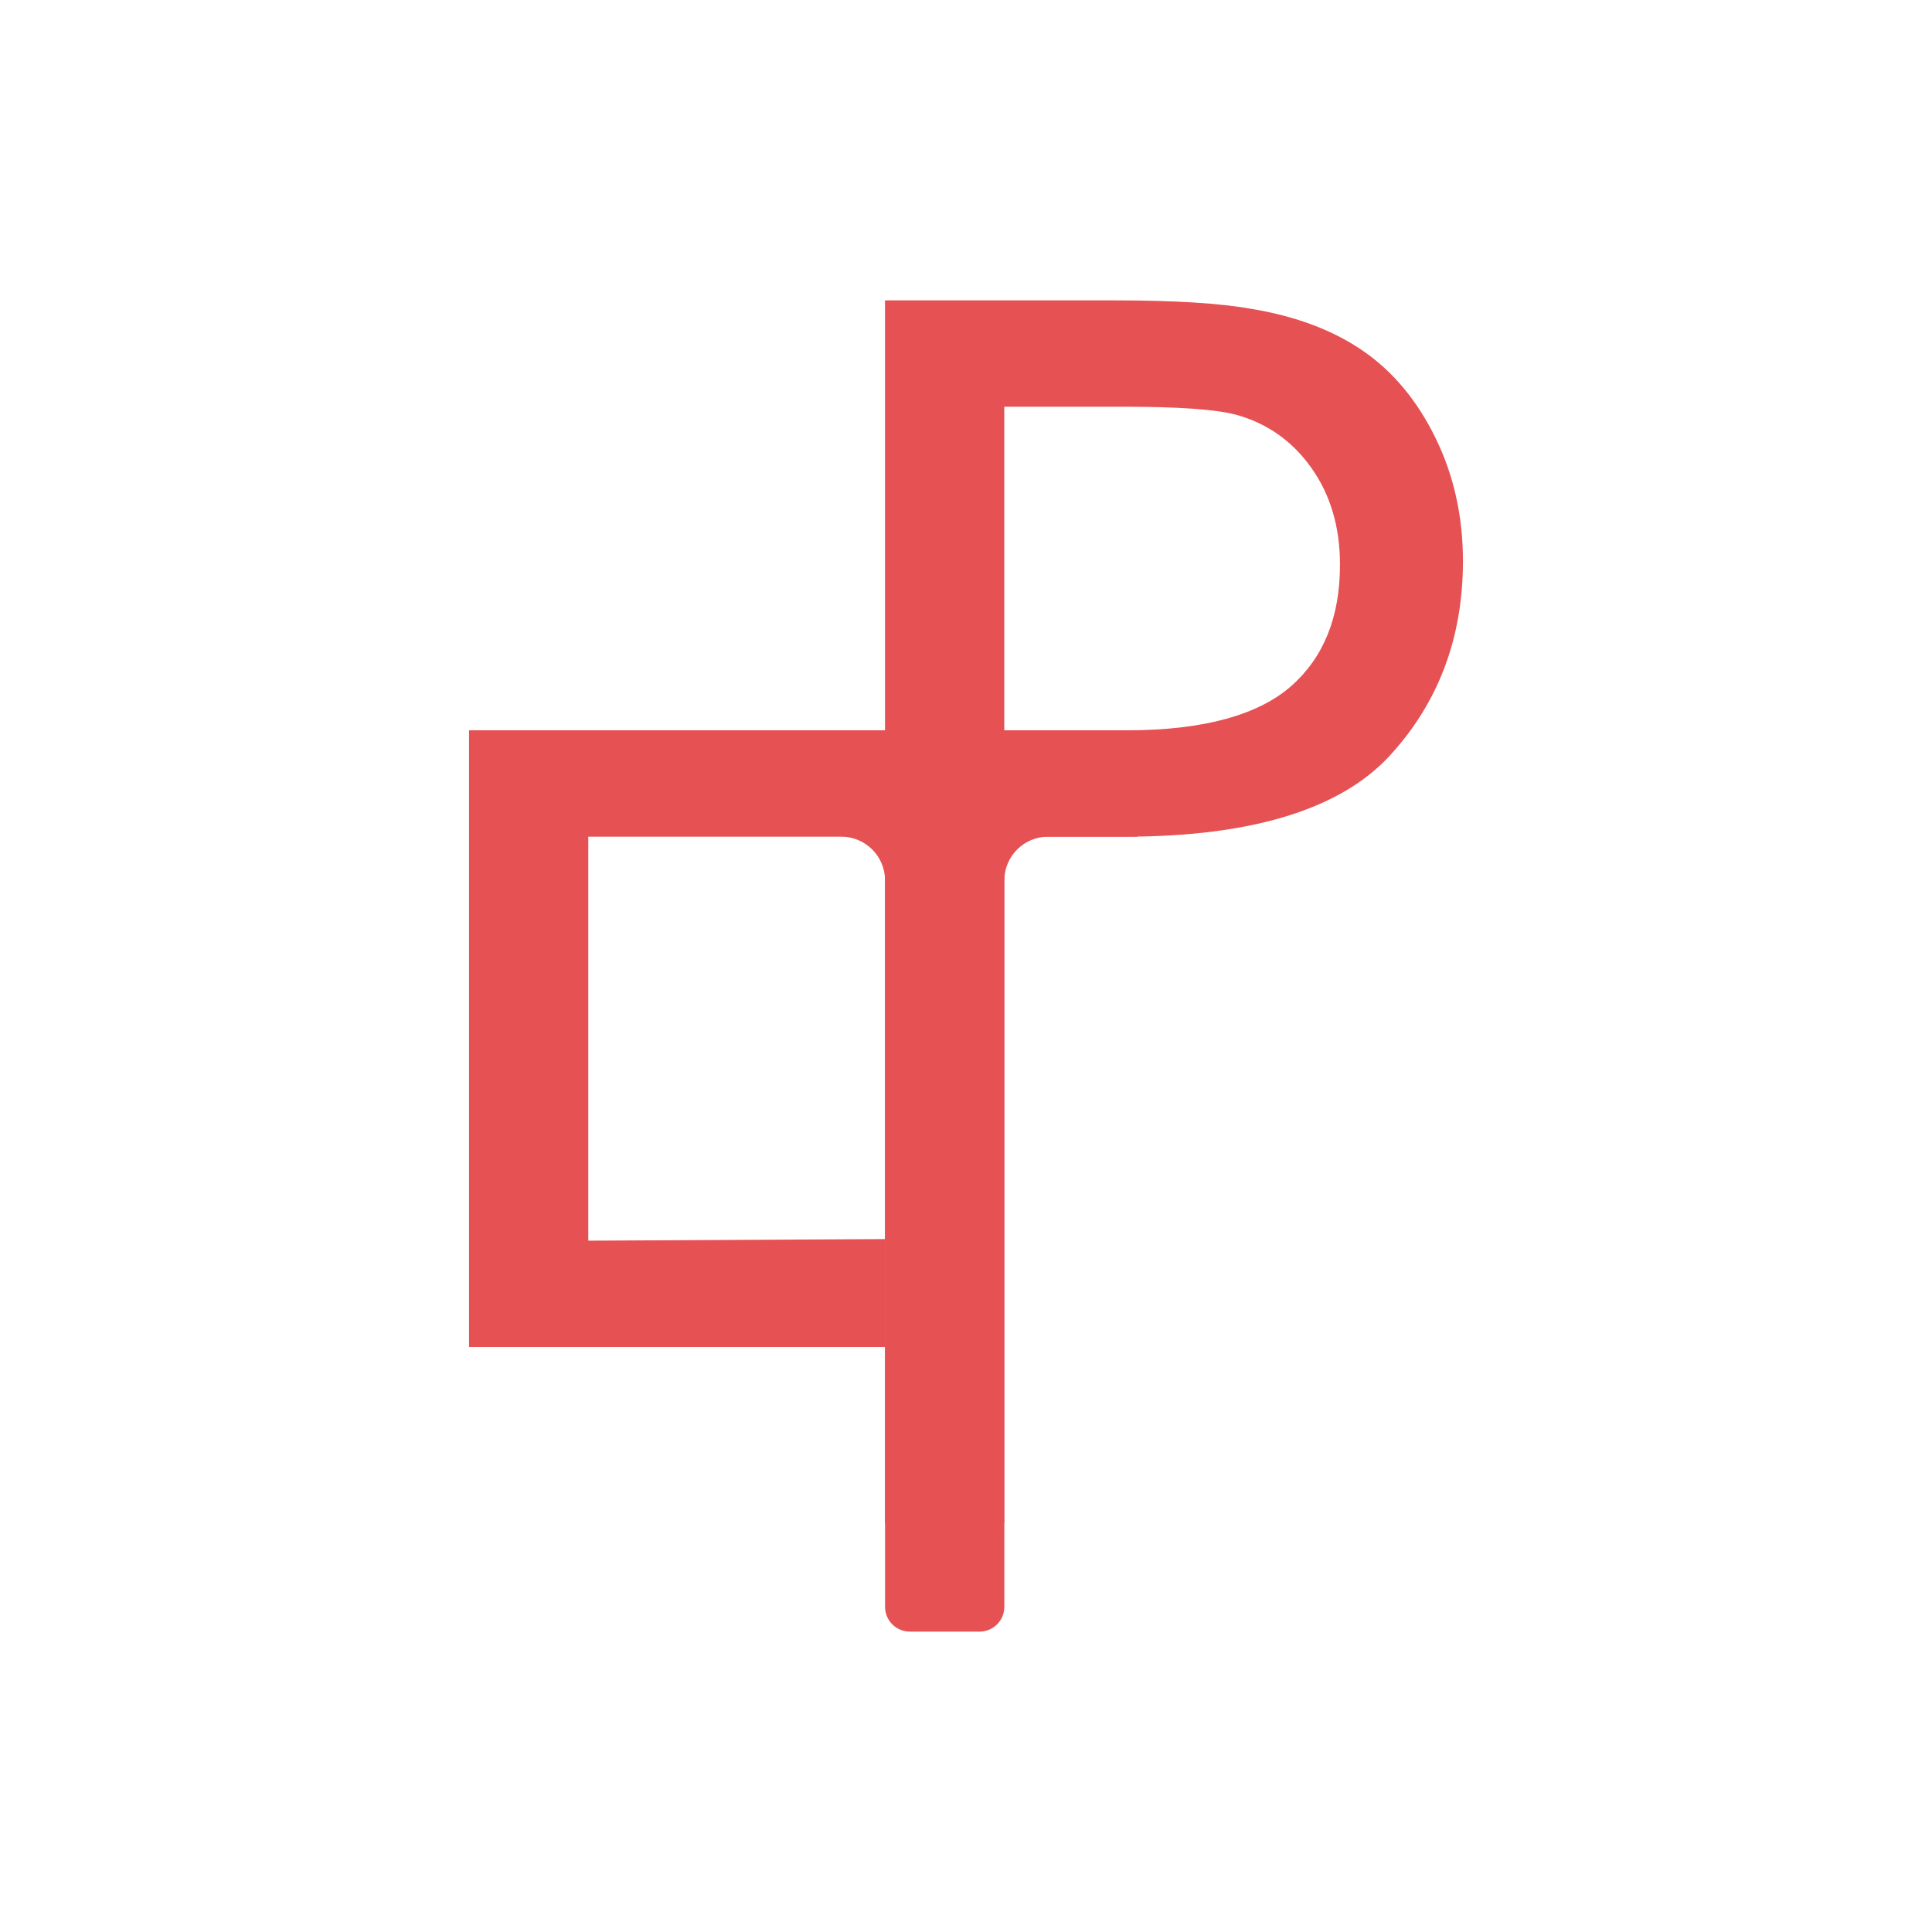
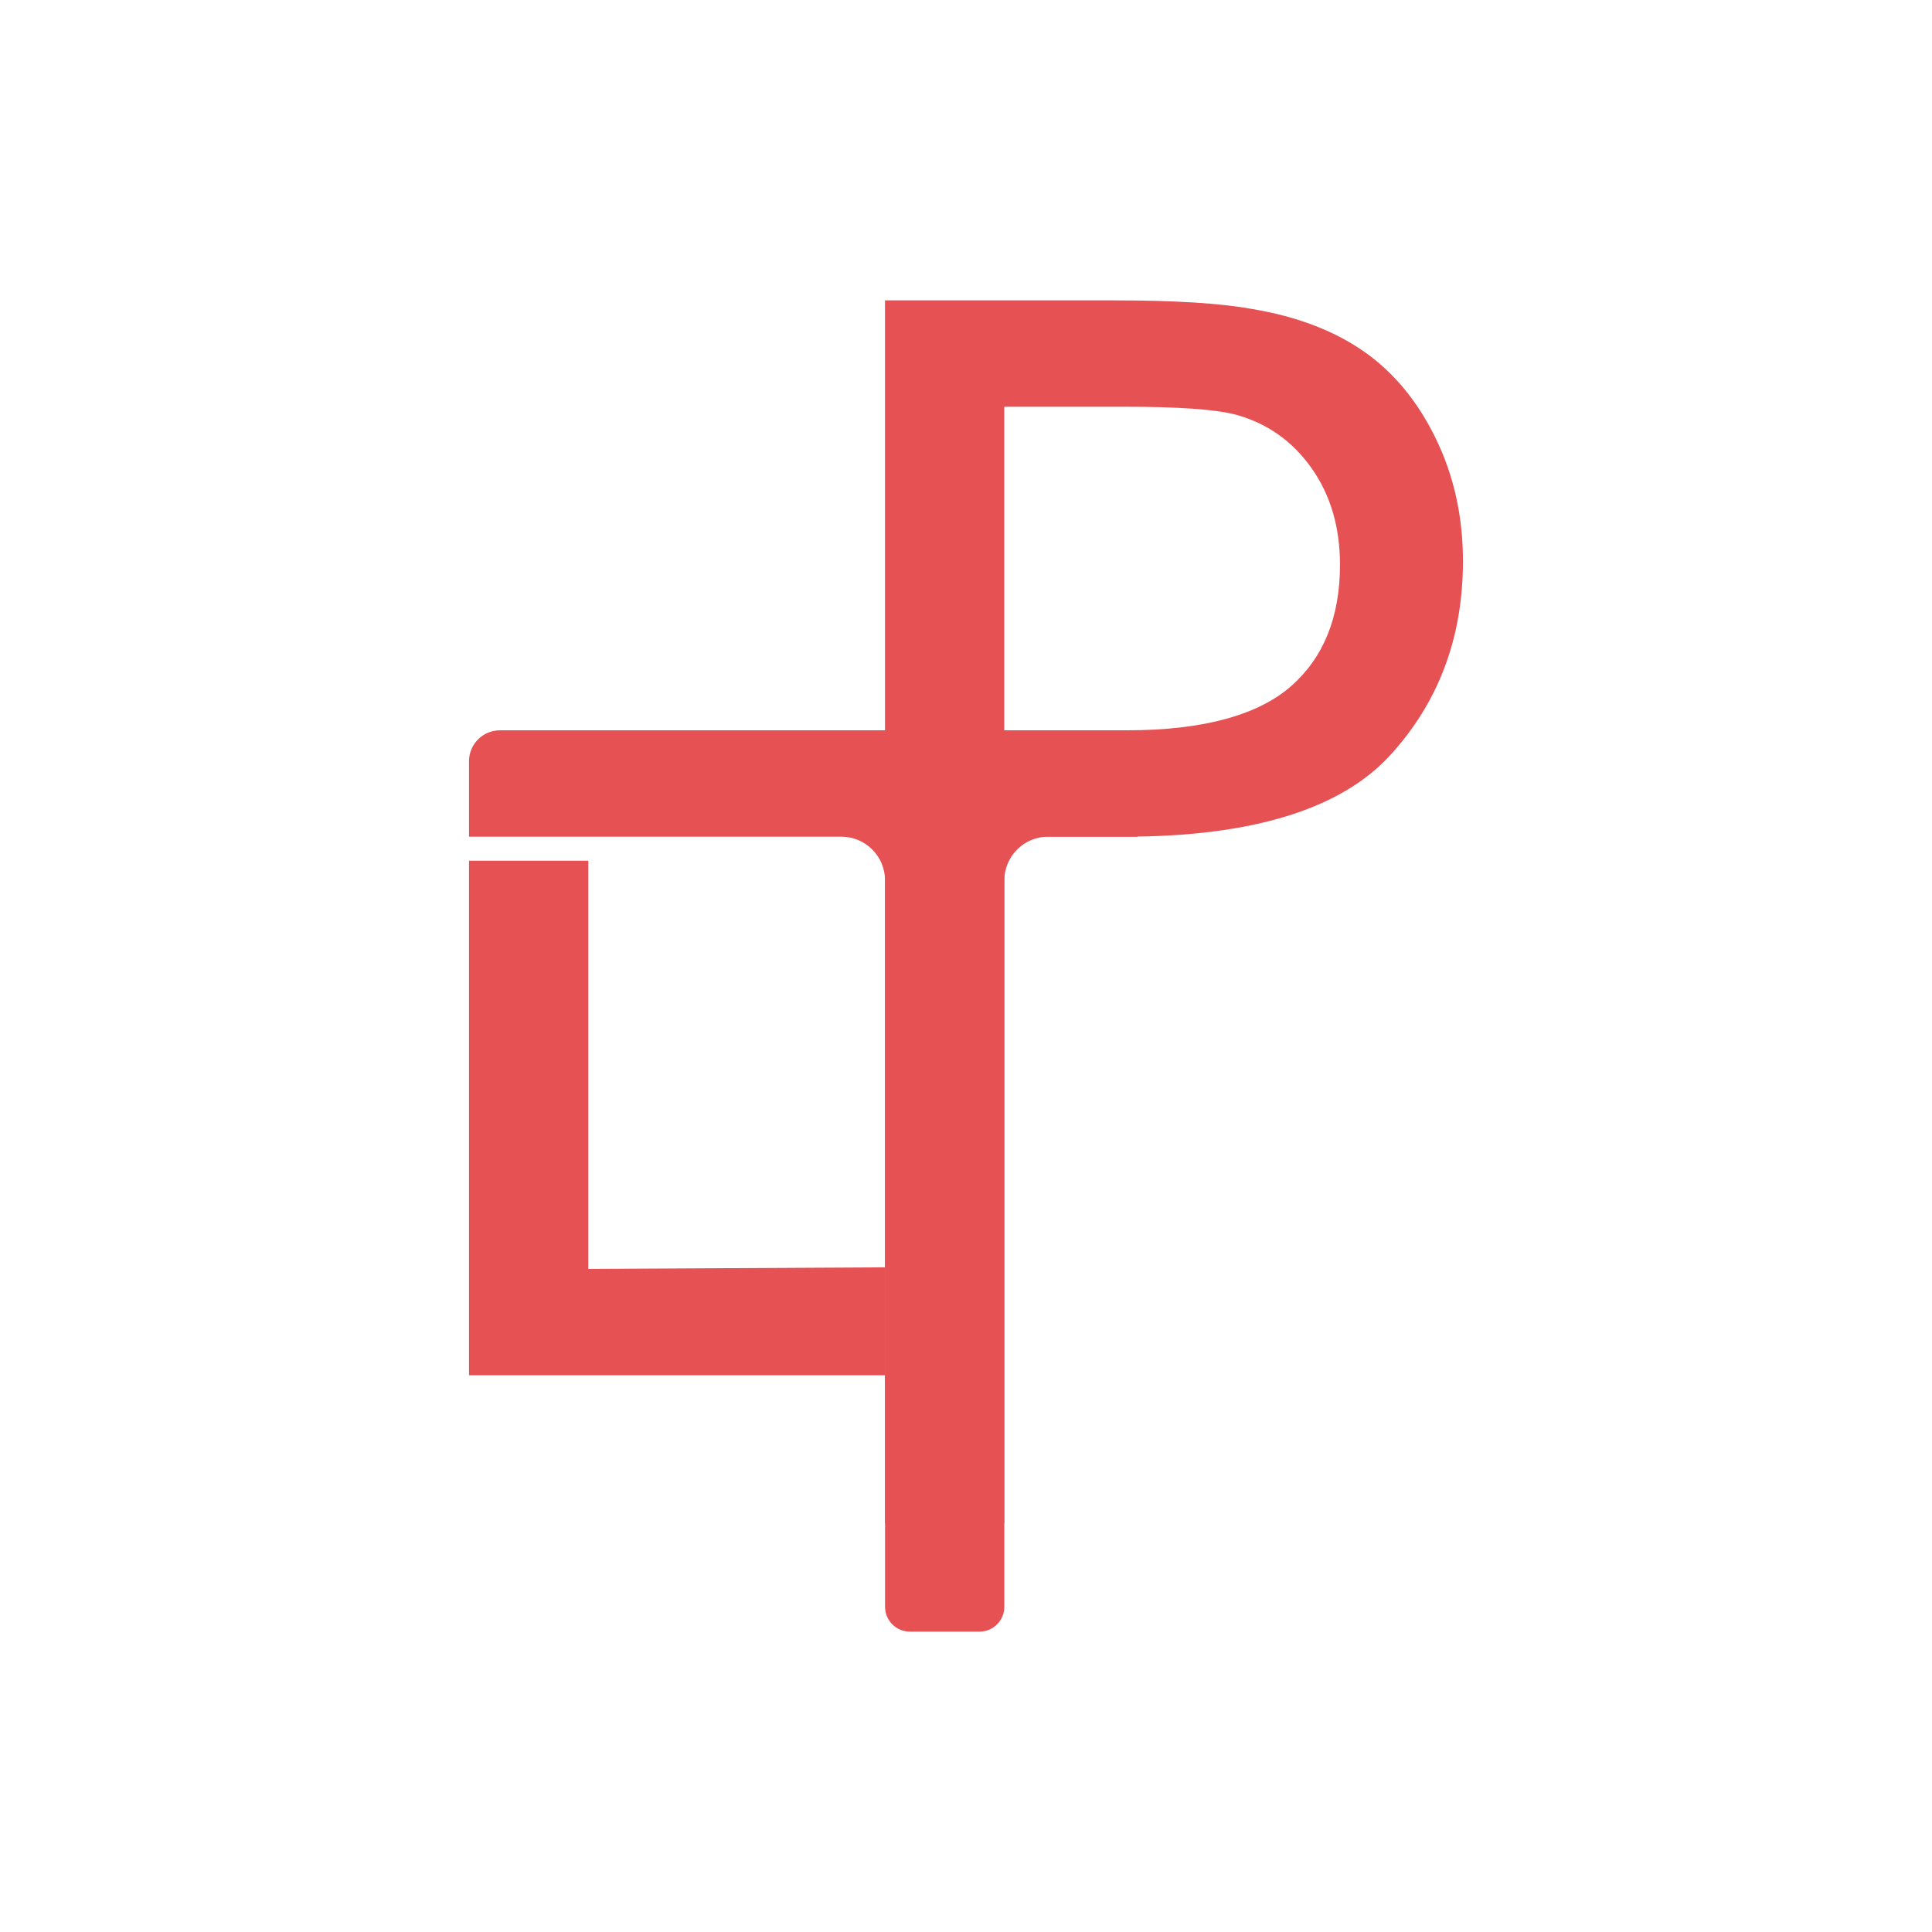
<svg xmlns="http://www.w3.org/2000/svg" width="100%" height="100%" viewBox="0 0 2000 2000" version="1.1" xml:space="preserve" style="fill-rule:evenodd;clip-rule:evenodd;stroke-linejoin:round;stroke-miterlimit:2;">
-   <g transform="matrix(1,0,0,1,-9.07739,0)">
-     <g id="LOGO" transform="matrix(1,0,0,1,-4407.26,0)">
+   <g transform="matrix(1,0,0,1,-2217.08,0)">
+     <g id="artboard100" transform="matrix(1,0,0,1,-2199.26,0)">
      <rect x="4416.33" y="0" width="2000" height="2000" style="fill:none;" />
      <g transform="matrix(1.41621,0,0,1.41621,-2107.48,-432.618)">
        <g transform="matrix(1,0,0,1,4479.22,284.132)">
-           <path d="M470.152,1005.96L470.152,555.169L557.336,555.169L557.336,928.232L774.259,927.06L774.259,1005.96L470.152,1005.96Z" style="fill:rgb(230,81,84);" />
+           <path d="M470.152,1026.61L470.152,650.493L557.336,650.493L557.336,948.88L774.259,947.709L774.259,1026.61L470.152,1026.61Z" style="fill:rgb(230,81,84);" />
        </g>
        <g transform="matrix(1,0,0,1,4612.1,284.132)">
-           <path d="M659.499,1214C654.692,1214 650.082,1212.09 646.683,1208.69C643.284,1205.29 641.375,1200.68 641.375,1195.87L641.375,664.916C641.375,647.242 627.048,632.916 609.375,632.916L424.312,632.916L424.312,555.169L825.946,555.169L825.946,632.916L760.559,632.916C752.072,632.916 743.933,636.287 737.932,642.288C731.93,648.289 728.559,656.429 728.559,664.916C728.559,754.188 728.564,1111.11 728.565,1195.87C728.565,1200.68 726.655,1205.29 723.257,1208.69C719.858,1212.09 715.248,1214 710.441,1214C695.507,1214 674.432,1214 659.499,1214Z" style="fill:rgb(230,81,84);" />
+           <path d="M659.499,1214C654.692,1214 650.082,1212.09 646.683,1208.69C643.284,1205.29 641.375,1200.68 641.375,1195.87L641.375,664.916C641.375,647.242 627.048,632.916 609.375,632.916L337.264,632.916L337.264,577.764C337.264,571.771 339.645,566.024 343.882,561.787C348.12,557.549 353.867,555.169 359.86,555.169L825.946,555.169L825.946,632.916L760.559,632.916C752.072,632.916 743.933,636.287 737.932,642.288C731.93,648.289 728.559,656.429 728.559,664.916C728.559,754.188 728.564,1111.11 728.565,1195.87C728.565,1200.68 726.655,1205.29 723.257,1208.69C719.858,1212.09 715.248,1214 710.441,1214C695.507,1214 674.432,1214 659.499,1214Z" style="fill:rgb(230,81,84);" />
        </g>
        <g transform="matrix(1,0,0,1,4779.69,-30.1283)">
          <path d="M473.747,1448.95L473.747,555.169L641.842,555.169C685.584,555.169 718.99,557.266 742.059,561.46C774.416,566.853 801.53,577.115 823.401,592.245C845.272,607.374 862.874,628.571 876.206,655.835C889.539,683.099 896.205,713.059 896.205,745.716C896.205,801.742 878.379,849.154 842.726,887.952C807.073,926.751 742.564,947.169 649.388,947.169L560.931,947.169L560.931,1448.95L473.747,1448.95ZM560.931,869.421L650.83,869.429C707.156,869.429 747.153,857.917 770.821,836.945C794.49,815.973 806.324,786.462 806.324,748.412C806.324,720.849 799.358,697.255 785.427,677.631C771.495,658.007 753.145,645.05 730.375,638.758C715.694,634.863 688.58,632.916 649.033,632.916L560.931,632.916L560.931,869.421Z" style="fill:rgb(230,81,84);" />
        </g>
      </g>
    </g>
  </g>
</svg>
